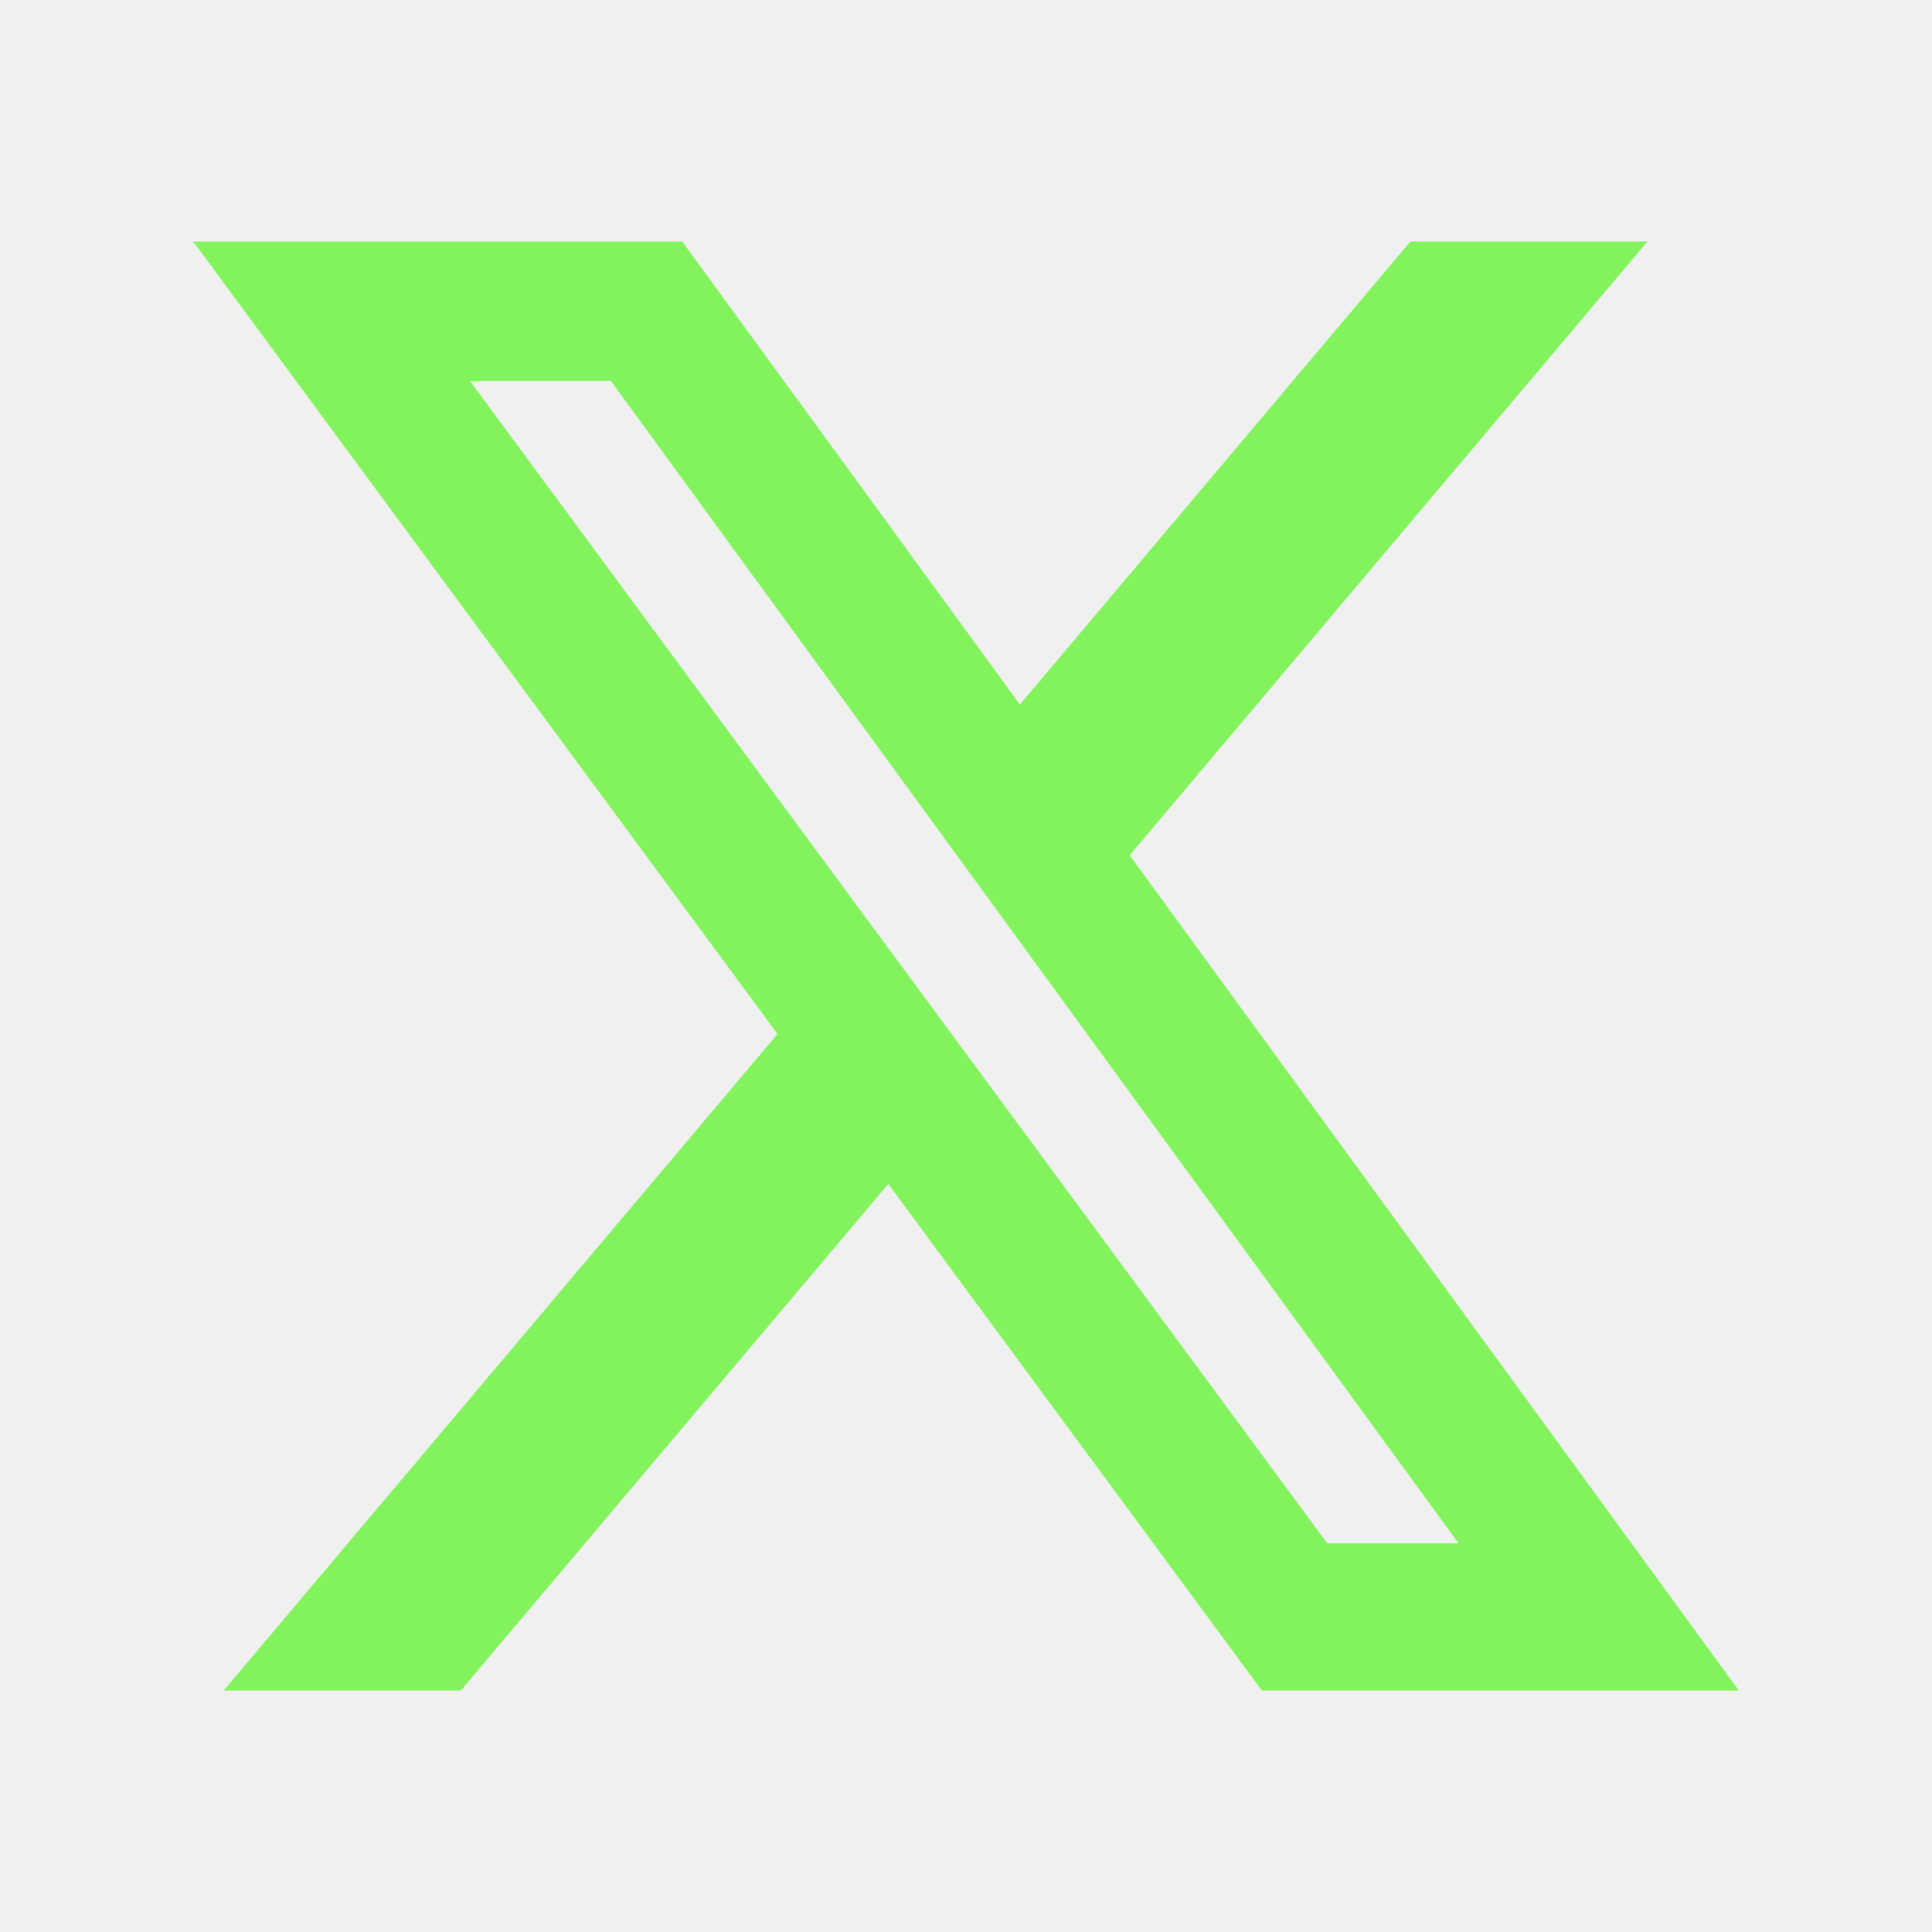
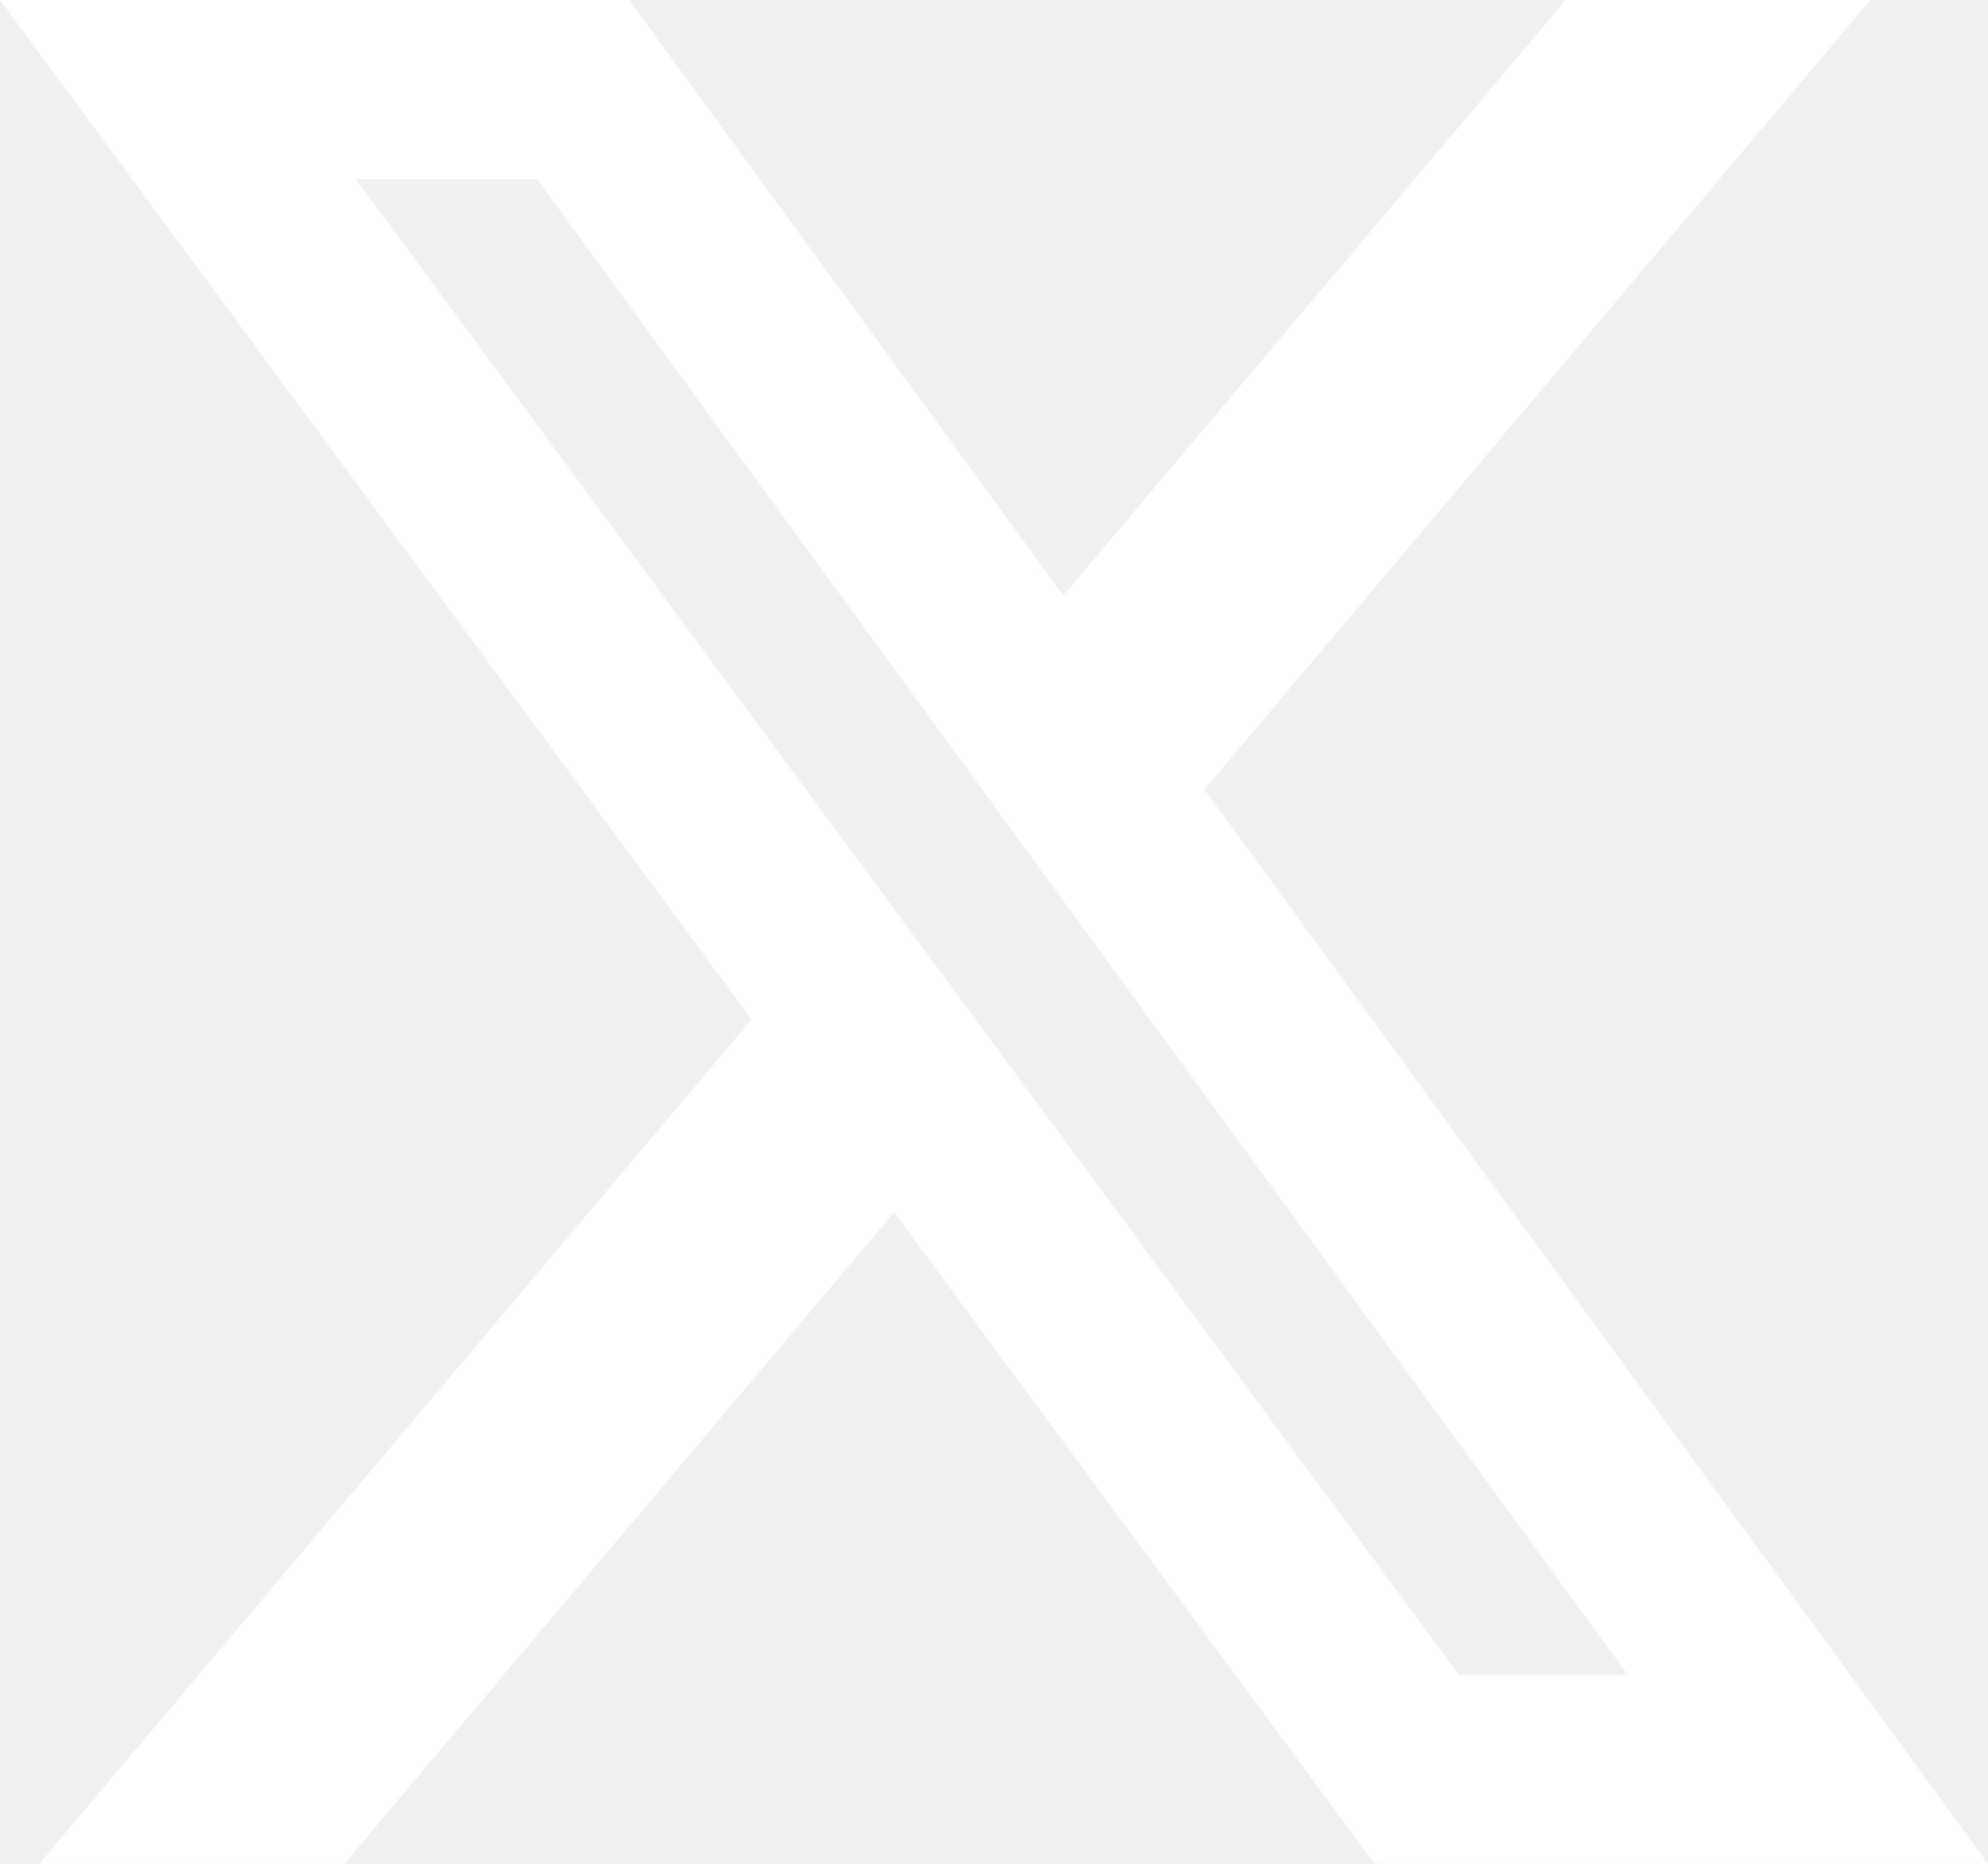
- <svg xmlns="http://www.w3.org/2000/svg" width="32" height="32" viewBox="0 0 32 32" fill="none">
-   <path d="M23.361 4H27.287L18.711 14.166L28.8 28H20.9L14.713 19.61L7.633 28H3.705L12.878 17.126L3.2 4H11.3L16.893 11.669L23.361 4ZM21.984 25.563H24.159L10.118 6.309H7.784L21.984 25.563Z" fill="#83F35D" />
+ <svg xmlns="http://www.w3.org/2000/svg" width="16" height="15" viewBox="0 0 16 15" fill="none">
+   <path d="M12.601 0H15.054L9.694 6.354L16 15H11.063L7.196 9.756L2.771 15H0.316L6.049 8.204L0 0H5.063L8.558 4.793L12.601 0ZM11.74 13.477H13.099L4.324 1.443H2.865L11.74 13.477Z" fill="white" />
</svg>
